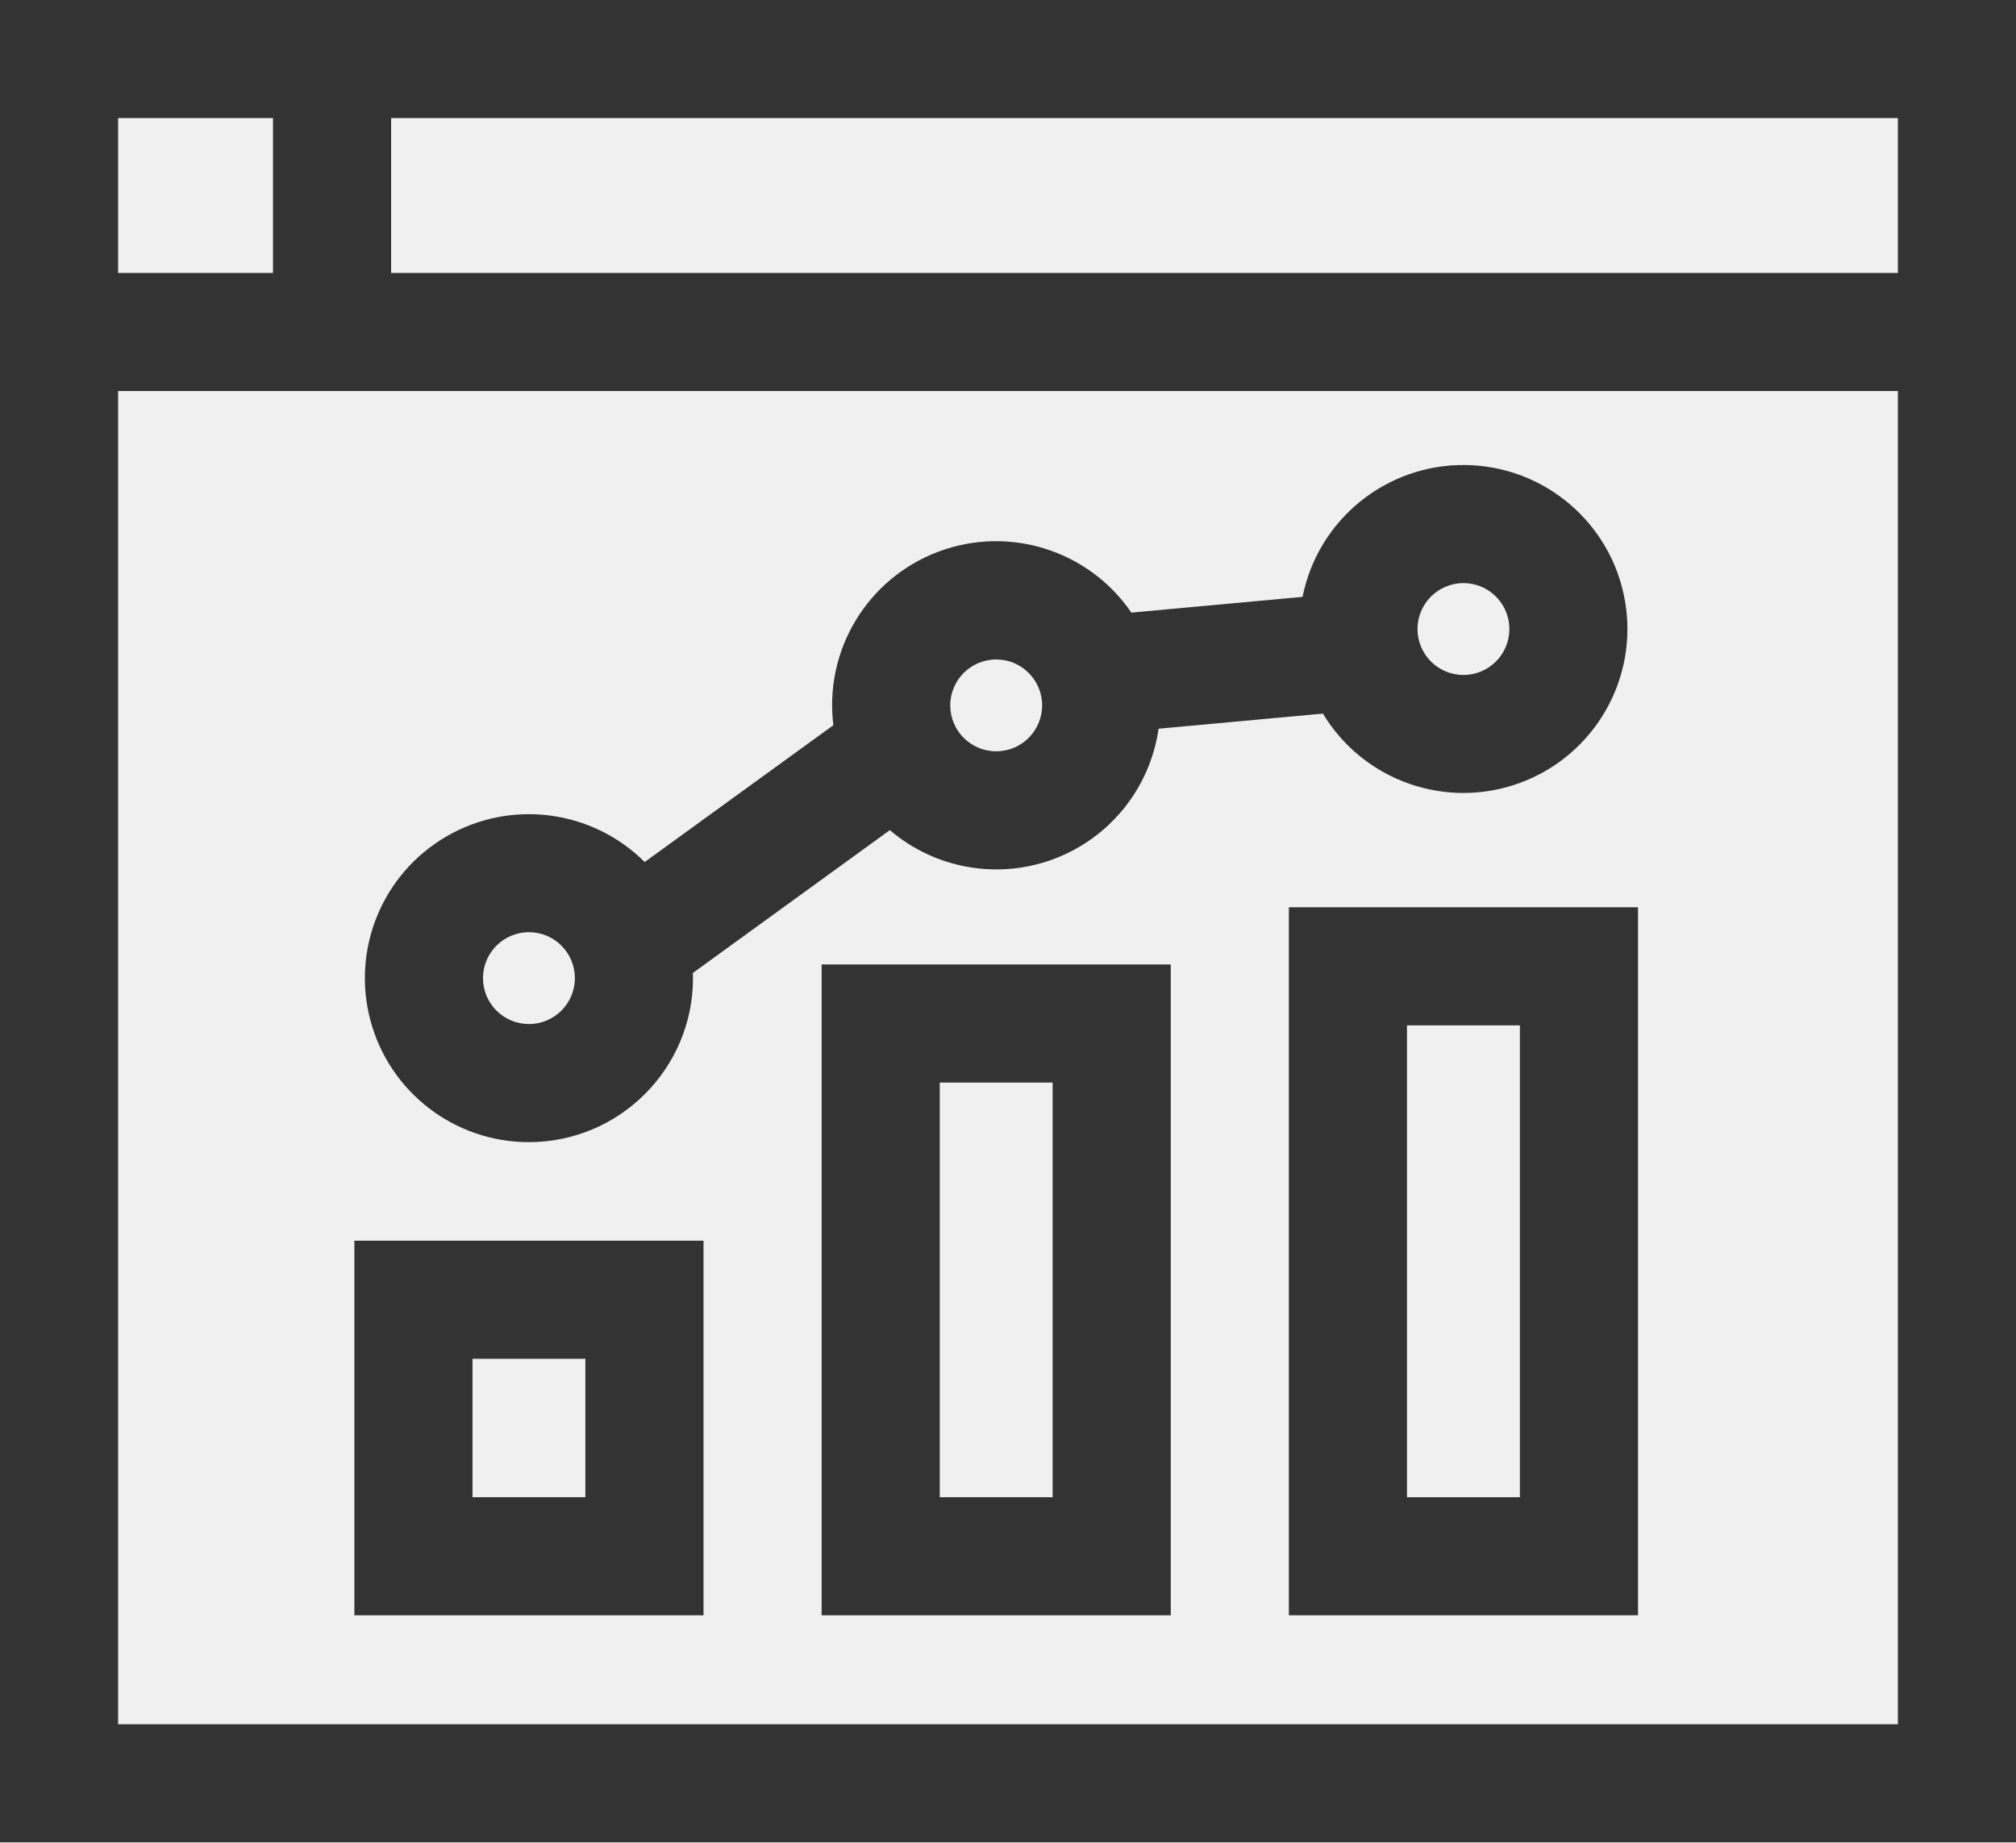
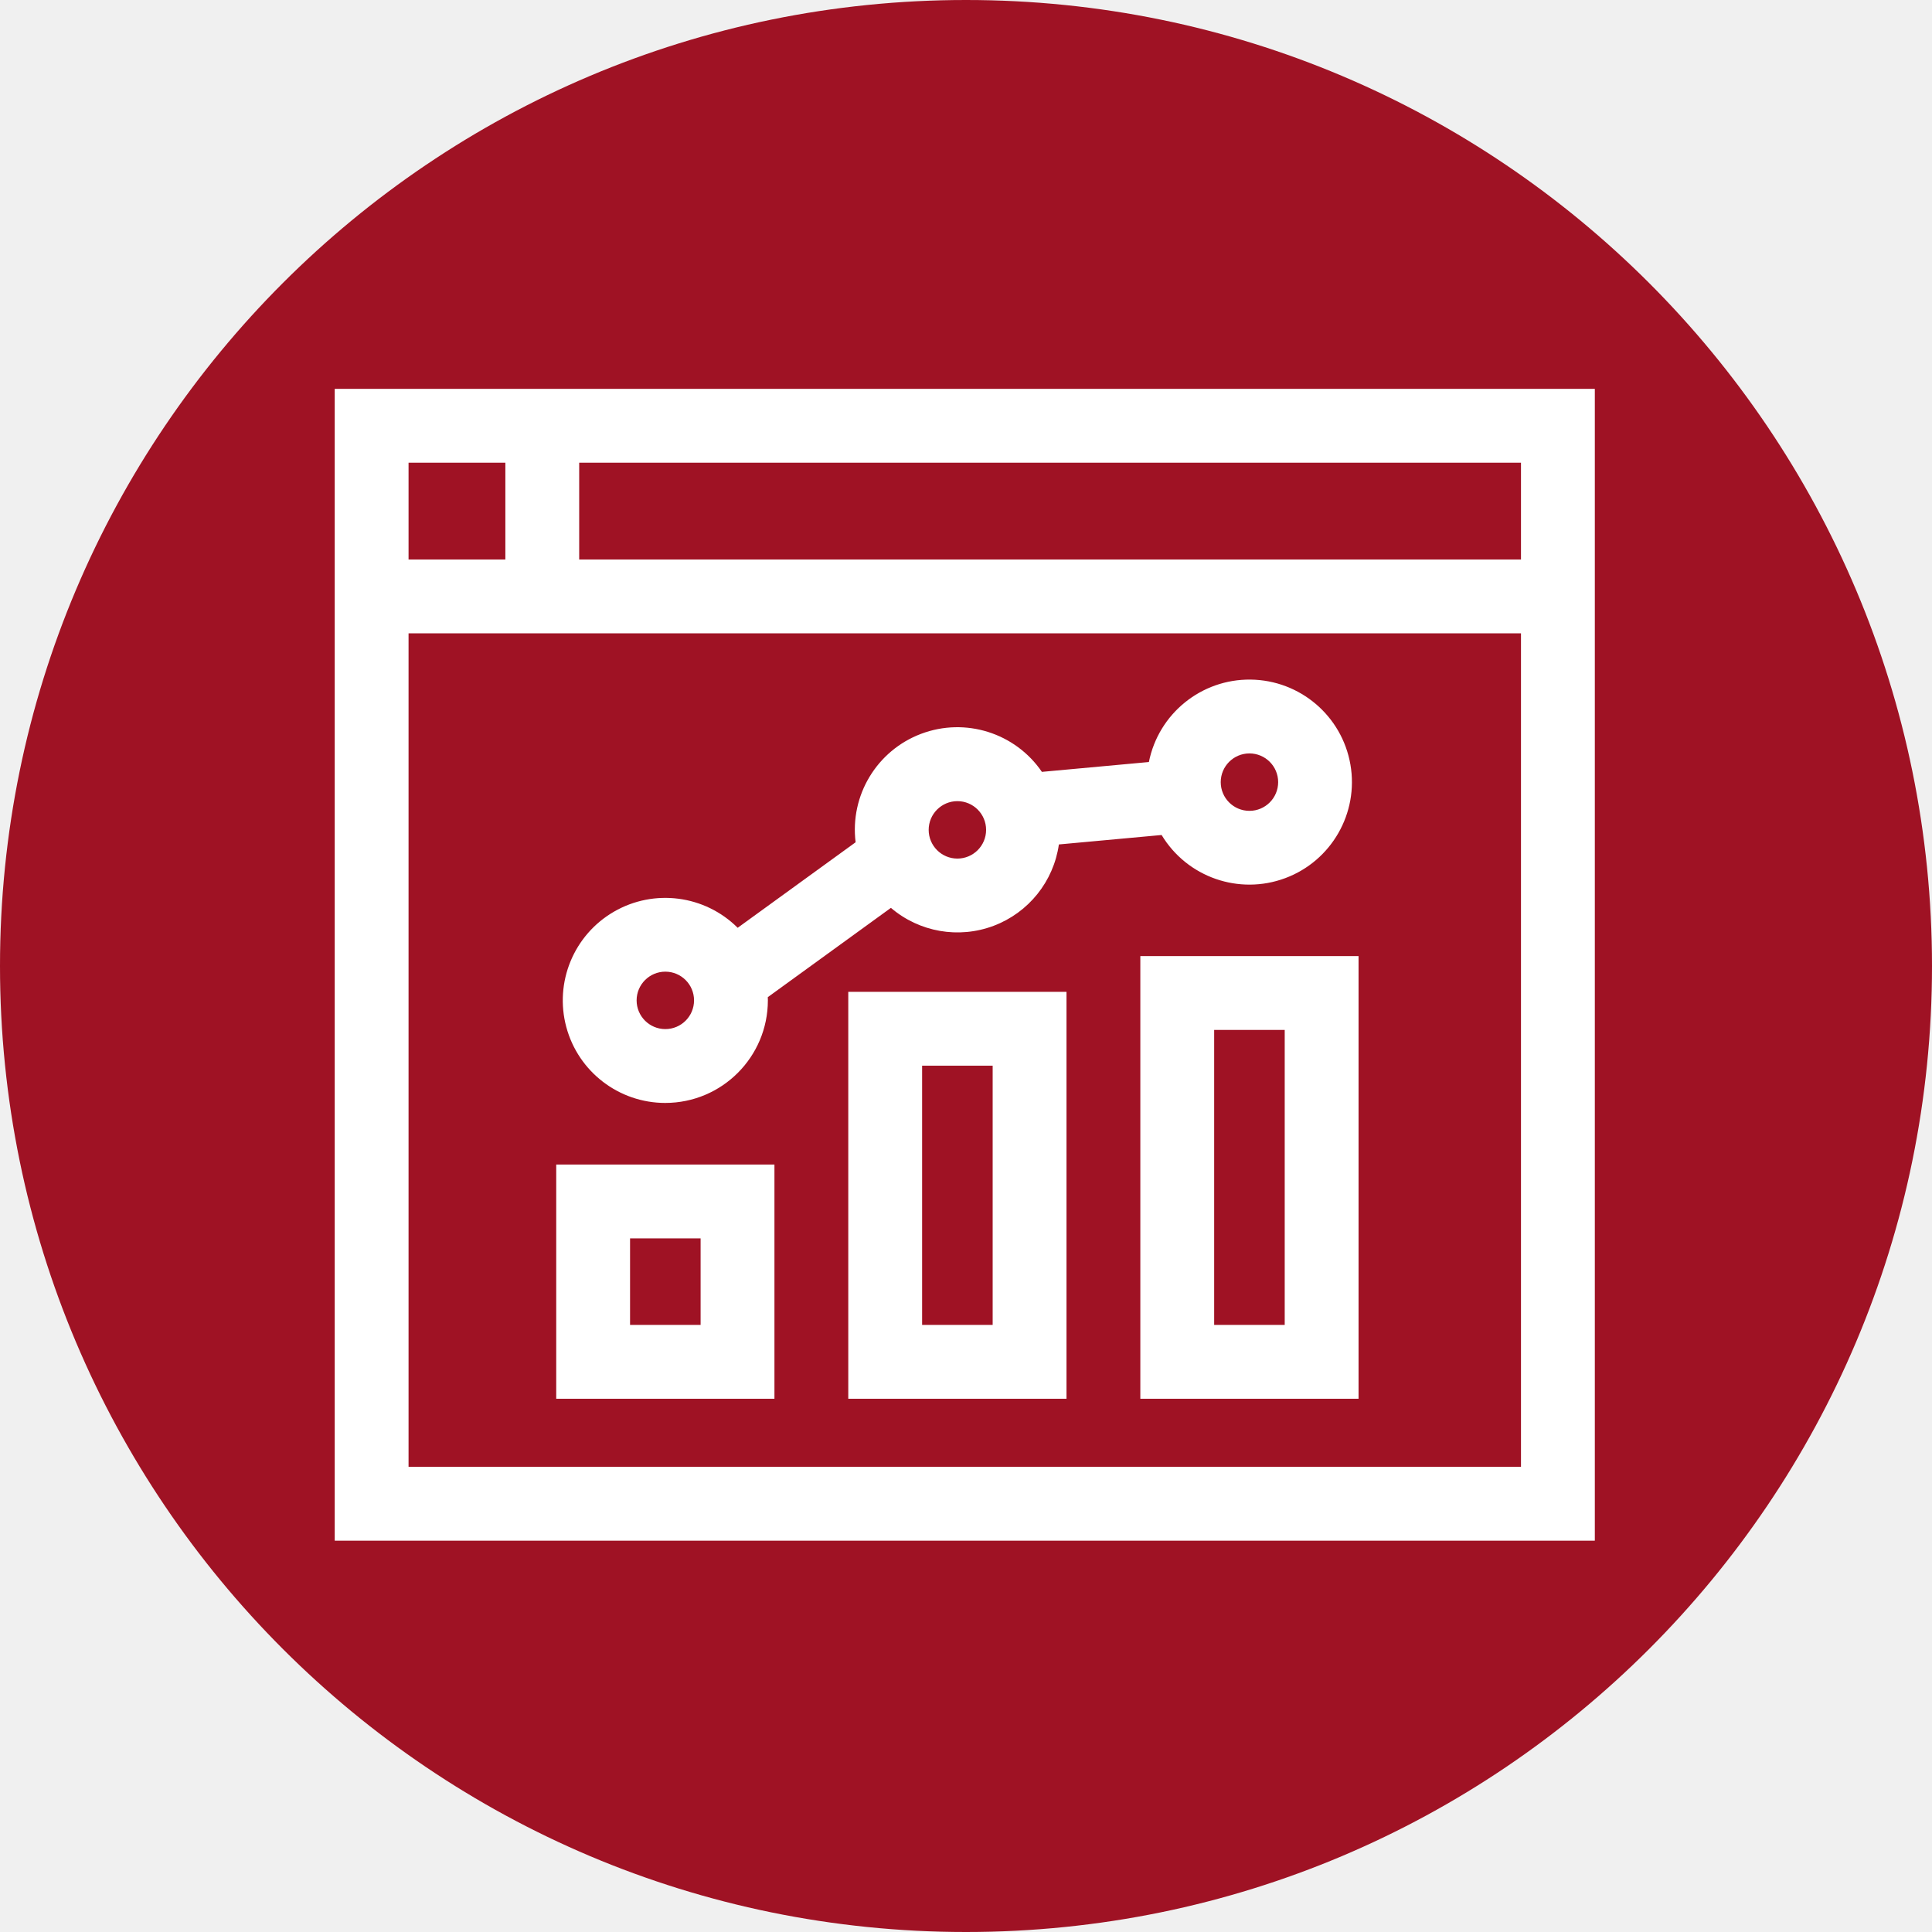
- <svg xmlns="http://www.w3.org/2000/svg" width="512" height="468" viewBox="0 0 512 468">
-   <g id="_004-window-data-visual" data-name="004-window-data-visual" transform="translate(0 -22)">
-     <path id="XMLID_531_" d="M0,22V490H512V22ZM482,52V91.333H99.333V52ZM30,52H69.333V91.333H30ZM482,460H30V121.333H482Z" fill="#333" />
-     <path id="XMLID_628_" d="M90,432.333h88.667V337.169H90Zm30-65.164h28.667v35.164H120Z" fill="#333" />
-     <path id="XMLID_631_" d="M208.667,432.333h88.667V267H208.667Zm30-135.333h28.667V402.333H238.667Z" fill="#333" />
-     <path id="XMLID_634_" d="M327.333,432.333H416V252.472H327.333Zm30-149.861H386V402.334H357.333Z" fill="#333" />
-     <path id="XMLID_637_" d="M134.333,312.139A41.715,41.715,0,0,0,176,270.472c0-.44-.02-.876-.033-1.313l50.025-36.283a41.627,41.627,0,0,0,68.247-25.765l41.74-3.836a41.653,41.653,0,1,0-5.17-29.653l-43.473,4a41.631,41.631,0,0,0-75.688,28.6l-47.917,34.754a41.658,41.658,0,1,0-29.4,71.166ZM371.667,170.125A11.667,11.667,0,1,1,360,181.792,11.679,11.679,0,0,1,371.667,170.125ZM253,189.519a11.667,11.667,0,1,1-11.667,11.667A11.68,11.68,0,0,1,253,189.519ZM134.333,258.8a11.667,11.667,0,1,1-11.667,11.667A11.68,11.68,0,0,1,134.333,258.8Z" fill="#333" />
+ <svg xmlns="http://www.w3.org/2000/svg" id="_004-window-data-visual" data-name="004-window-data-visual" width="785" height="785" viewBox="0 0 785 785">
+   <circle id="Ellipse_23" data-name="Ellipse 23" cx="392.5" cy="392.5" r="392.5" fill="#9f1224" />
+   <g id="_004-window-data-visual-2" data-name="004-window-data-visual" transform="translate(136 136)">
+     <path id="XMLID_531_" d="M0,22V490H512V22ZM482,52V91.333H99.333V52ZM30,52H69.333V91.333H30ZM482,460H30V121.333H482Z" fill="#fff" />
+     <path id="XMLID_628_" d="M90,432.333h88.667V337.169H90Zm30-65.164h28.667v35.164H120Z" fill="#fff" />
+     <path id="XMLID_631_" d="M208.667,432.333h88.667V267H208.667Zm30-135.333h28.667V402.333H238.667Z" fill="#fff" />
+     <path id="XMLID_634_" d="M327.333,432.333H416V252.472H327.333Zm30-149.861H386V402.334H357.333Z" fill="#fff" />
+     <path id="XMLID_637_" d="M134.333,312.139A41.715,41.715,0,0,0,176,270.472c0-.44-.02-.876-.033-1.313l50.025-36.283a41.627,41.627,0,0,0,68.247-25.765l41.74-3.836a41.653,41.653,0,1,0-5.17-29.653l-43.473,4a41.631,41.631,0,0,0-75.688,28.6l-47.917,34.754a41.658,41.658,0,1,0-29.4,71.166ZM371.667,170.125A11.667,11.667,0,1,1,360,181.792,11.679,11.679,0,0,1,371.667,170.125ZM253,189.519a11.667,11.667,0,1,1-11.667,11.667A11.68,11.68,0,0,1,253,189.519ZM134.333,258.8a11.667,11.667,0,1,1-11.667,11.667A11.68,11.68,0,0,1,134.333,258.8Z" fill="#fff" />
  </g>
</svg>
